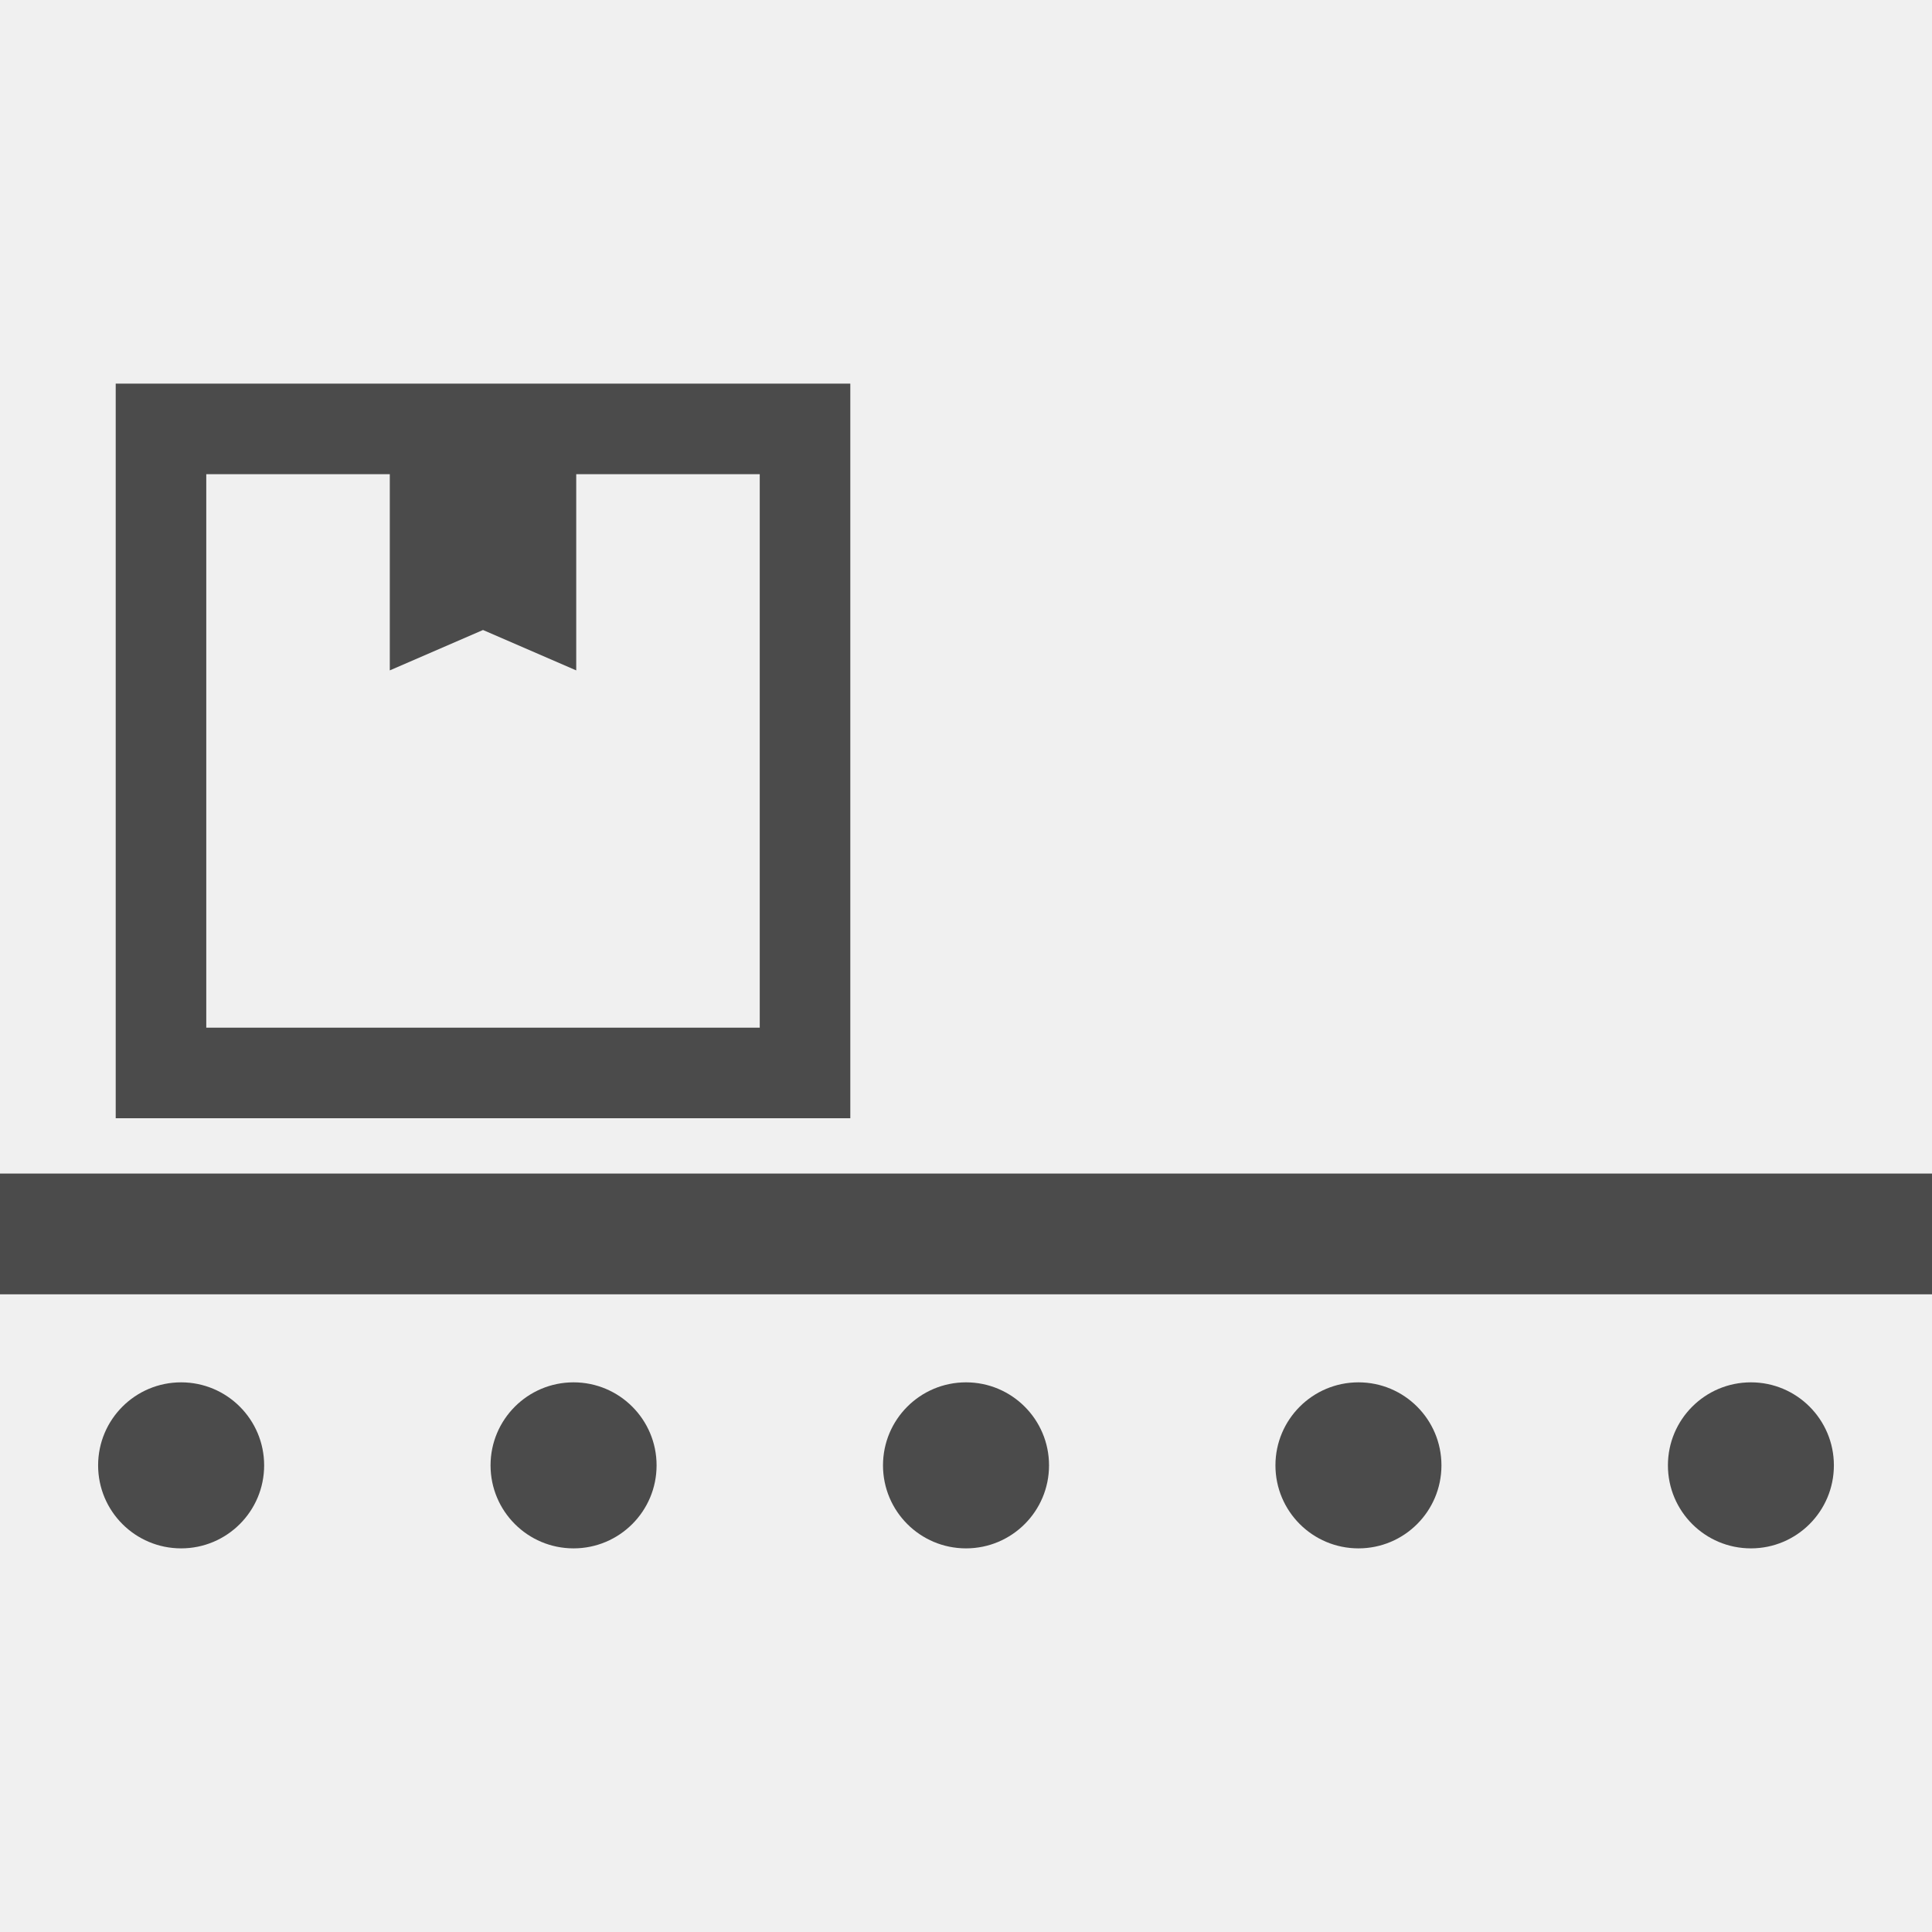
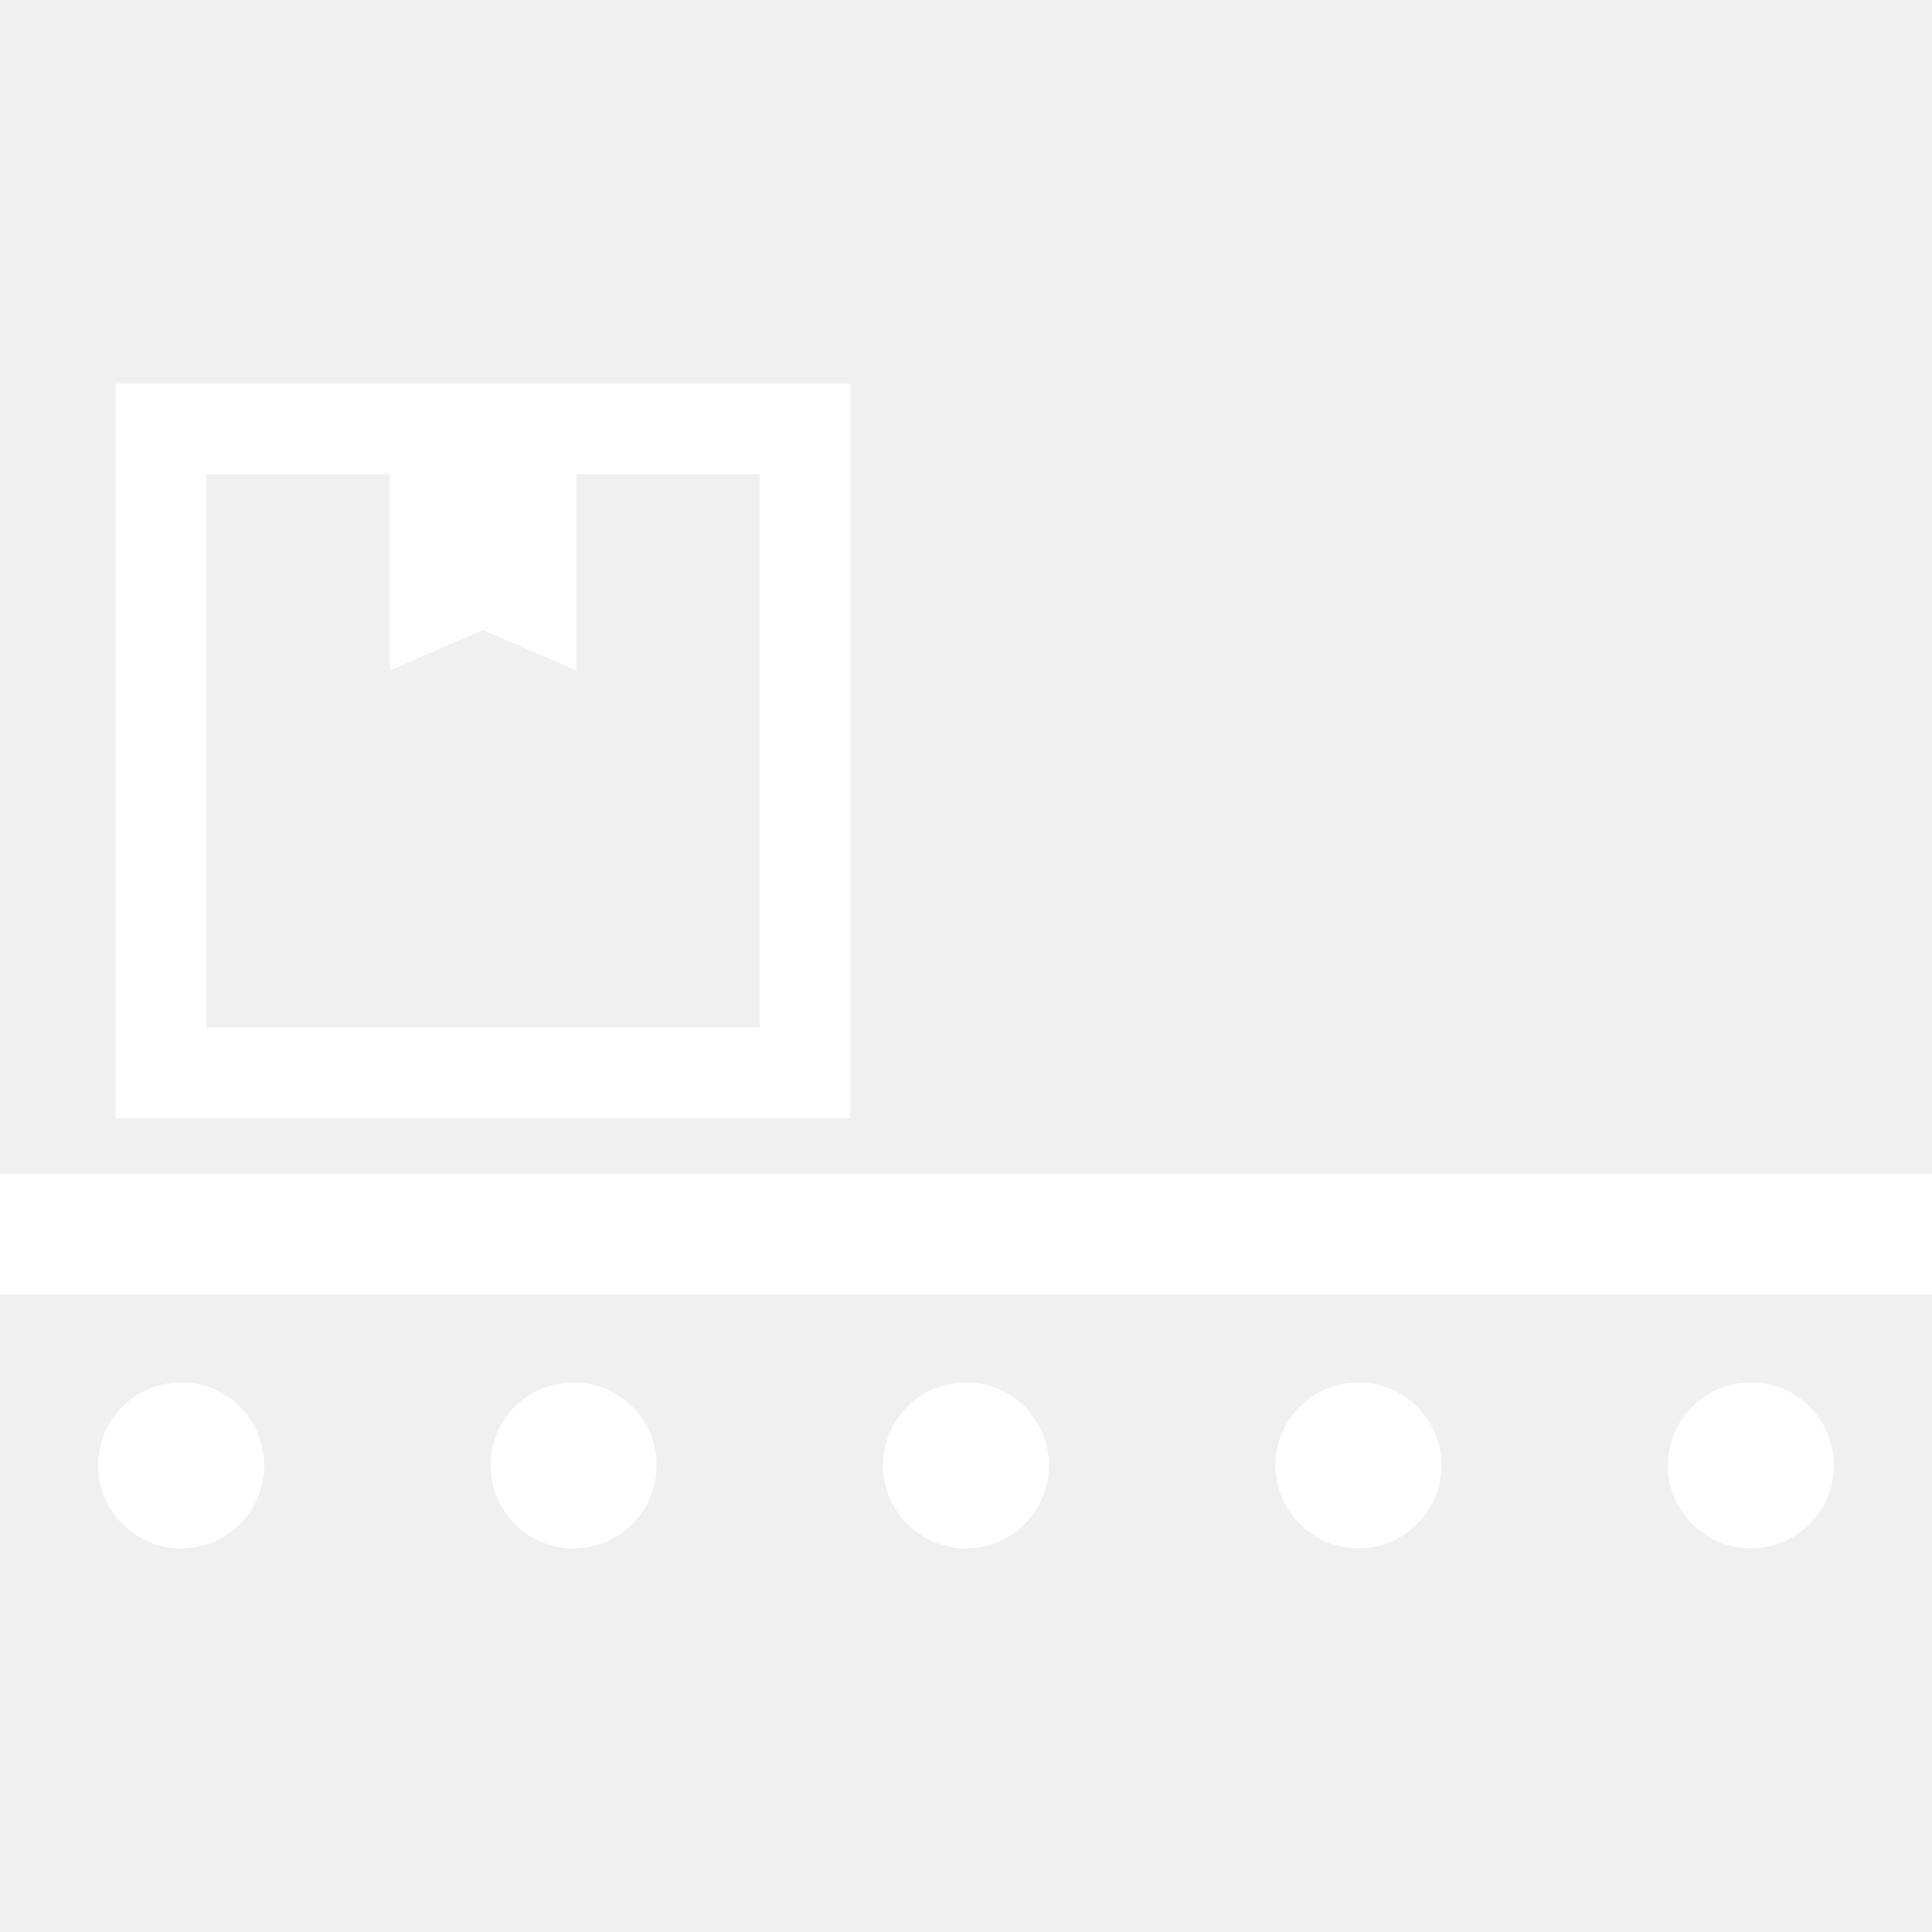
<svg xmlns="http://www.w3.org/2000/svg" version="1.1" id="_x32_" x="0px" y="0px" viewBox="0 0 512 512" style="width: 48px; height: 48px; opacity: 1;" xml:space="preserve">
  <style type="text/css">
- 	.st0{fill:#4B4B4B;}
+ 	.st0{fill:#FFFFFF;}
</style>
  <g>
-     <rect y="311.005" class="st0" width="512" height="32" style="fill: rgb(75, 75, 75);" />
-     <path class="st0" d="M48.001,366.334c-12.156,0-22,9.852-22,22c0,12.157,9.844,22,22,22c12.149,0,22-9.843,22-22   C70.001,376.186,60.15,366.334,48.001,366.334z" style="fill: rgb(75, 75, 75);" />
-     <path class="st0" d="M152.002,366.334c-12.156,0-22,9.852-22,22c0,12.157,9.844,22,22,22c12.149,0,22-9.843,22-22   C174.003,376.186,164.151,366.334,152.002,366.334z" style="fill: rgb(75, 75, 75);" />
-     <path class="st0" d="M256.004,366.334c-12.156,0-22,9.852-22,22c0,12.157,9.844,22,22,22c12.149,0,22-9.843,22-22   C278.004,376.186,268.153,366.334,256.004,366.334z" style="fill: rgb(75, 75, 75);" />
-     <path class="st0" d="M360.006,366.334c-12.149,0-22,9.852-22,22c0,12.157,9.851,22,22,22c12.149,0,21.992-9.843,21.992-22   C381.998,376.186,372.154,366.334,360.006,366.334z" style="fill: rgb(75, 75, 75);" />
-     <path class="st0" d="M464.015,366.334c-12.157,0-22,9.852-22,22c0,12.157,9.844,22,22,22c12.141,0,21.984-9.843,21.984-22   C486,376.186,476.156,366.334,464.015,366.334z" style="fill: rgb(75, 75, 75);" />
-     <path class="st0" d="M225.34,284.34V101.666H30.664v194.675H225.34V284.34z M201.339,272.34H54.665V125.666h48.634v51.994   l24.704-10.703l24.704,10.703v-51.994h48.634V272.34z" style="fill: rgb(75, 75, 75);" />
+     <rect y="311.005" class="st0" width="512" height="32" />
+     <path class="st0" d="M48.001,366.334c-12.156,0-22,9.852-22,22c0,12.157,9.844,22,22,22c12.149,0,22-9.843,22-22   C70.001,376.186,60.15,366.334,48.001,366.334z" />
+     <path class="st0" d="M152.002,366.334c-12.156,0-22,9.852-22,22c0,12.157,9.844,22,22,22c12.149,0,22-9.843,22-22   C174.003,376.186,164.151,366.334,152.002,366.334z" />
+     <path class="st0" d="M256.004,366.334c-12.156,0-22,9.852-22,22c0,12.157,9.844,22,22,22c12.149,0,22-9.843,22-22   C278.004,376.186,268.153,366.334,256.004,366.334z" />
+     <path class="st0" d="M360.006,366.334c-12.149,0-22,9.852-22,22c0,12.157,9.851,22,22,22c12.149,0,21.992-9.843,21.992-22   C381.998,376.186,372.154,366.334,360.006,366.334z" />
+     <path class="st0" d="M464.015,366.334c-12.157,0-22,9.852-22,22c0,12.157,9.844,22,22,22c12.141,0,21.984-9.843,21.984-22   C486,376.186,476.156,366.334,464.015,366.334z" />
+     <path class="st0" d="M225.34,284.34V101.666H30.664v194.675H225.34V284.34z M201.339,272.34H54.665V125.666h48.634v51.994   l24.704-10.703l24.704,10.703v-51.994h48.634V272.34z" />
  </g>
</svg>
